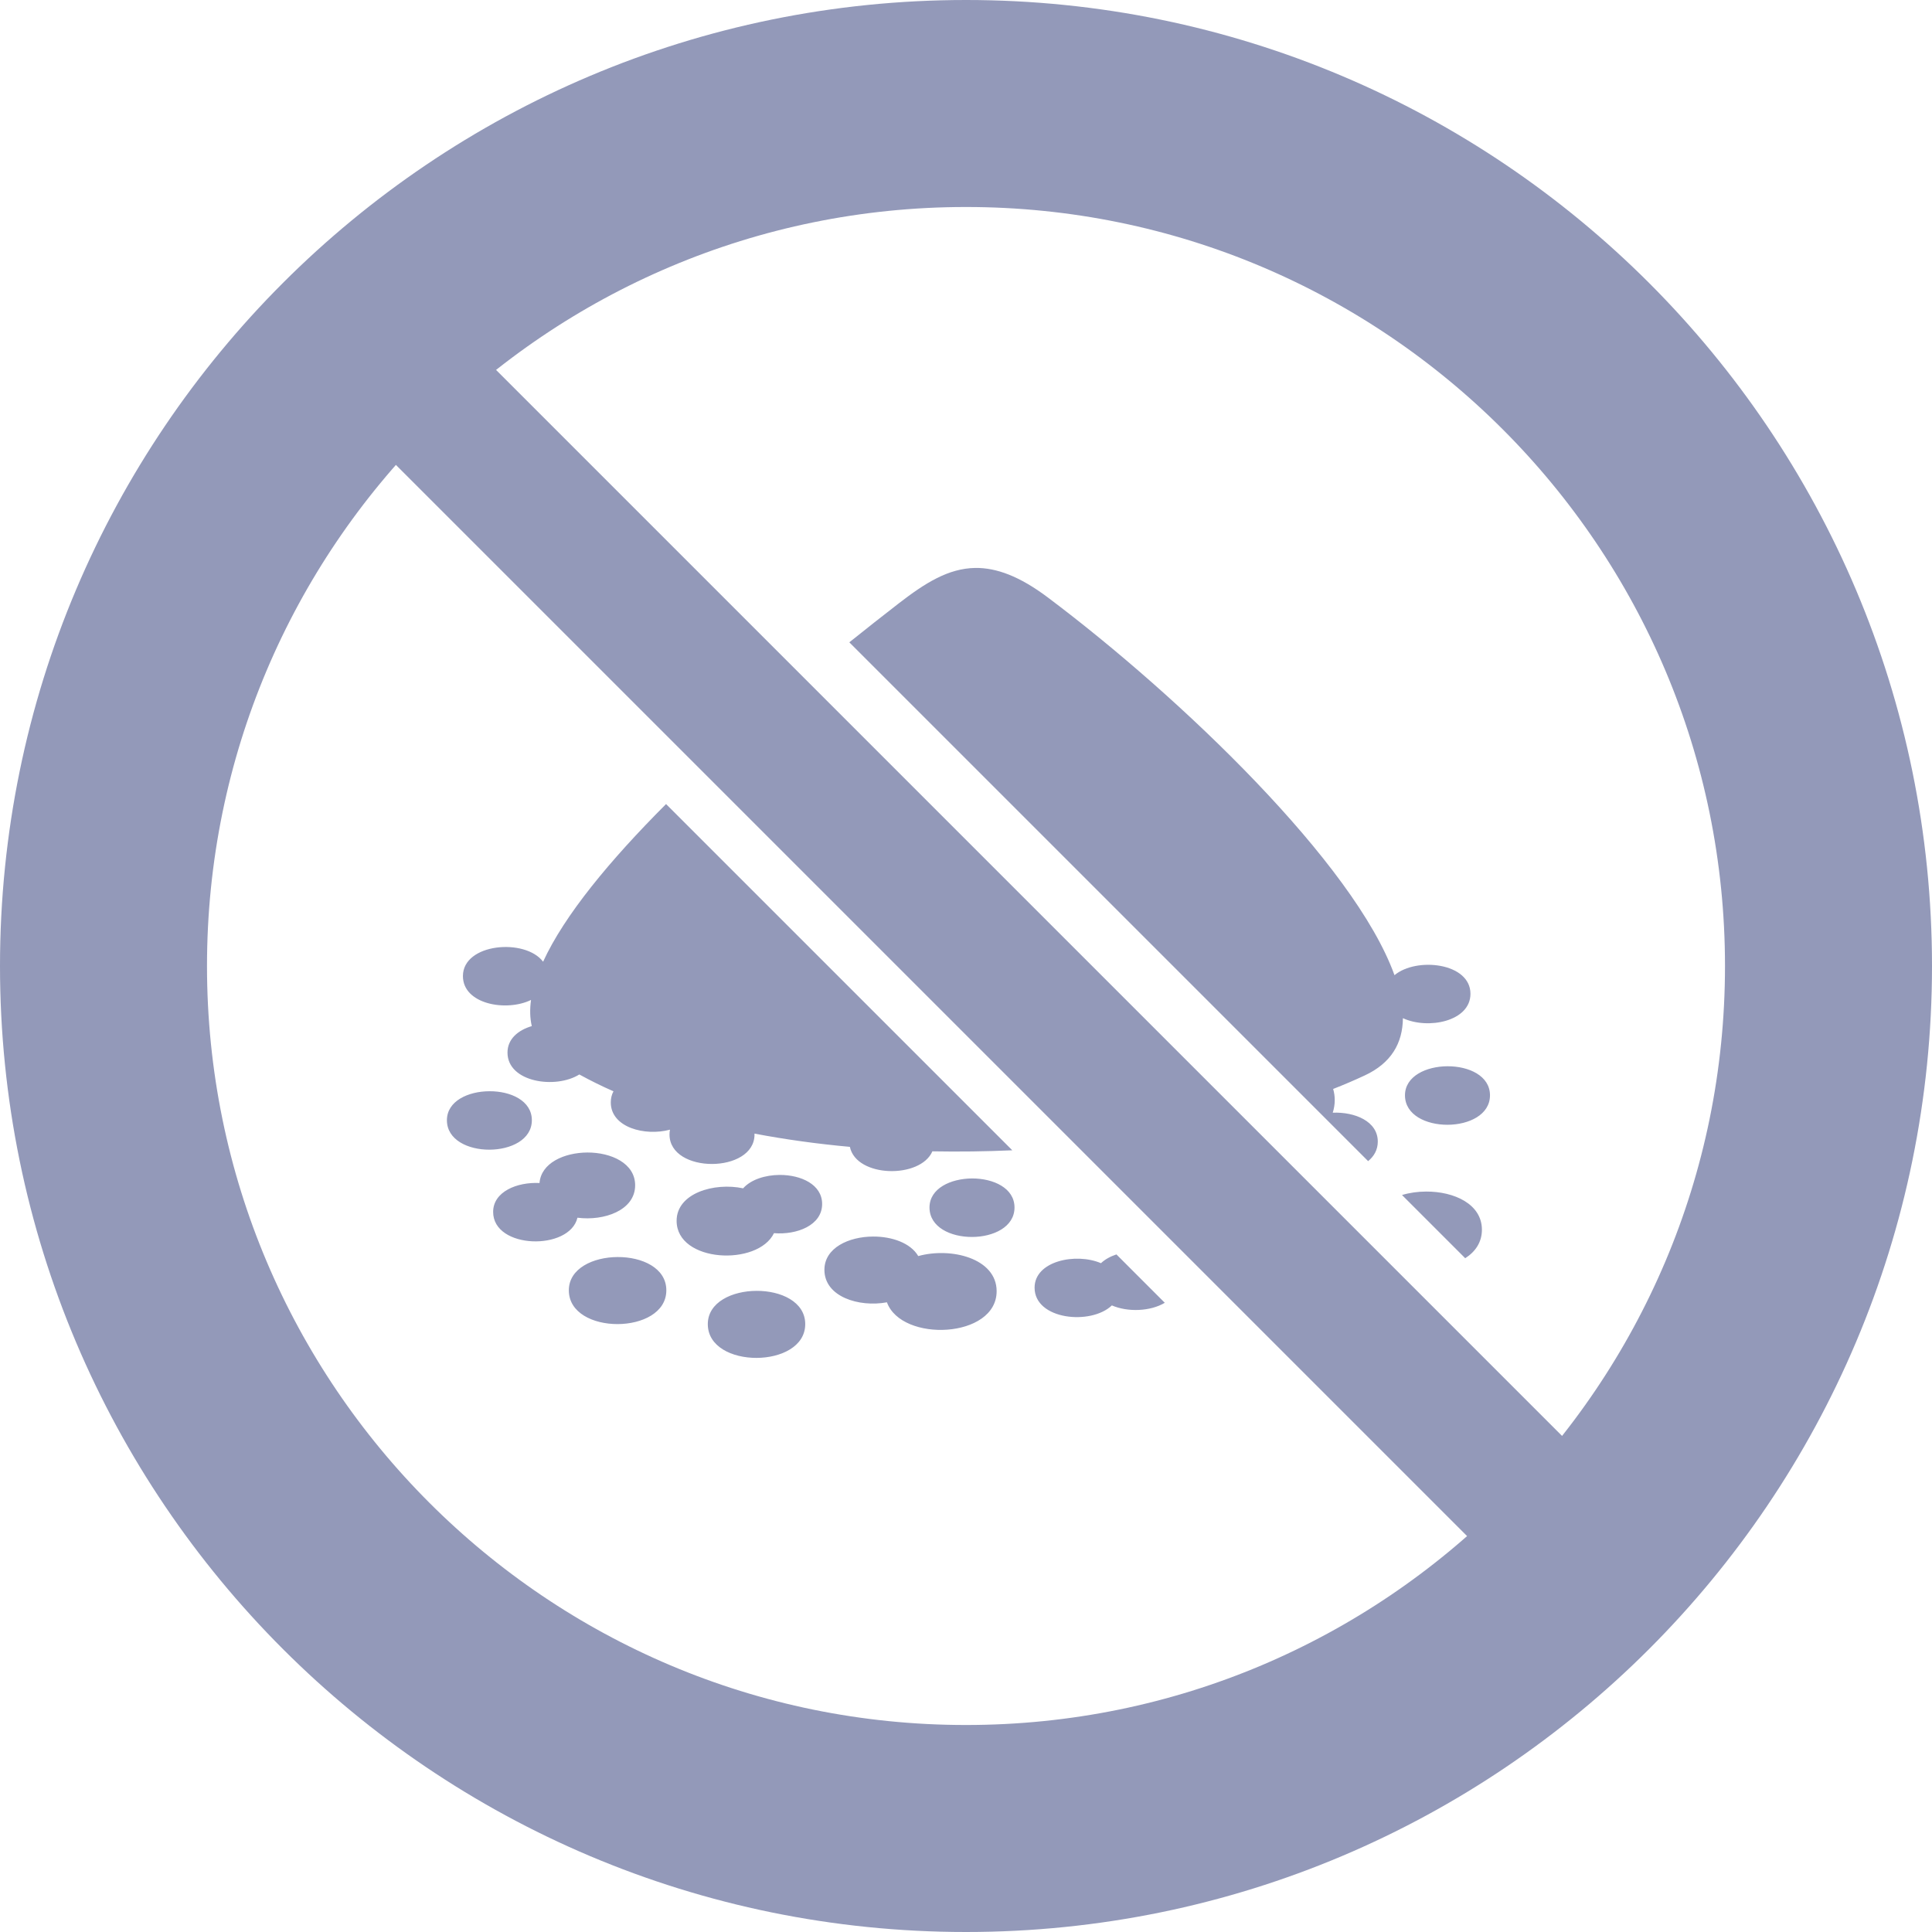
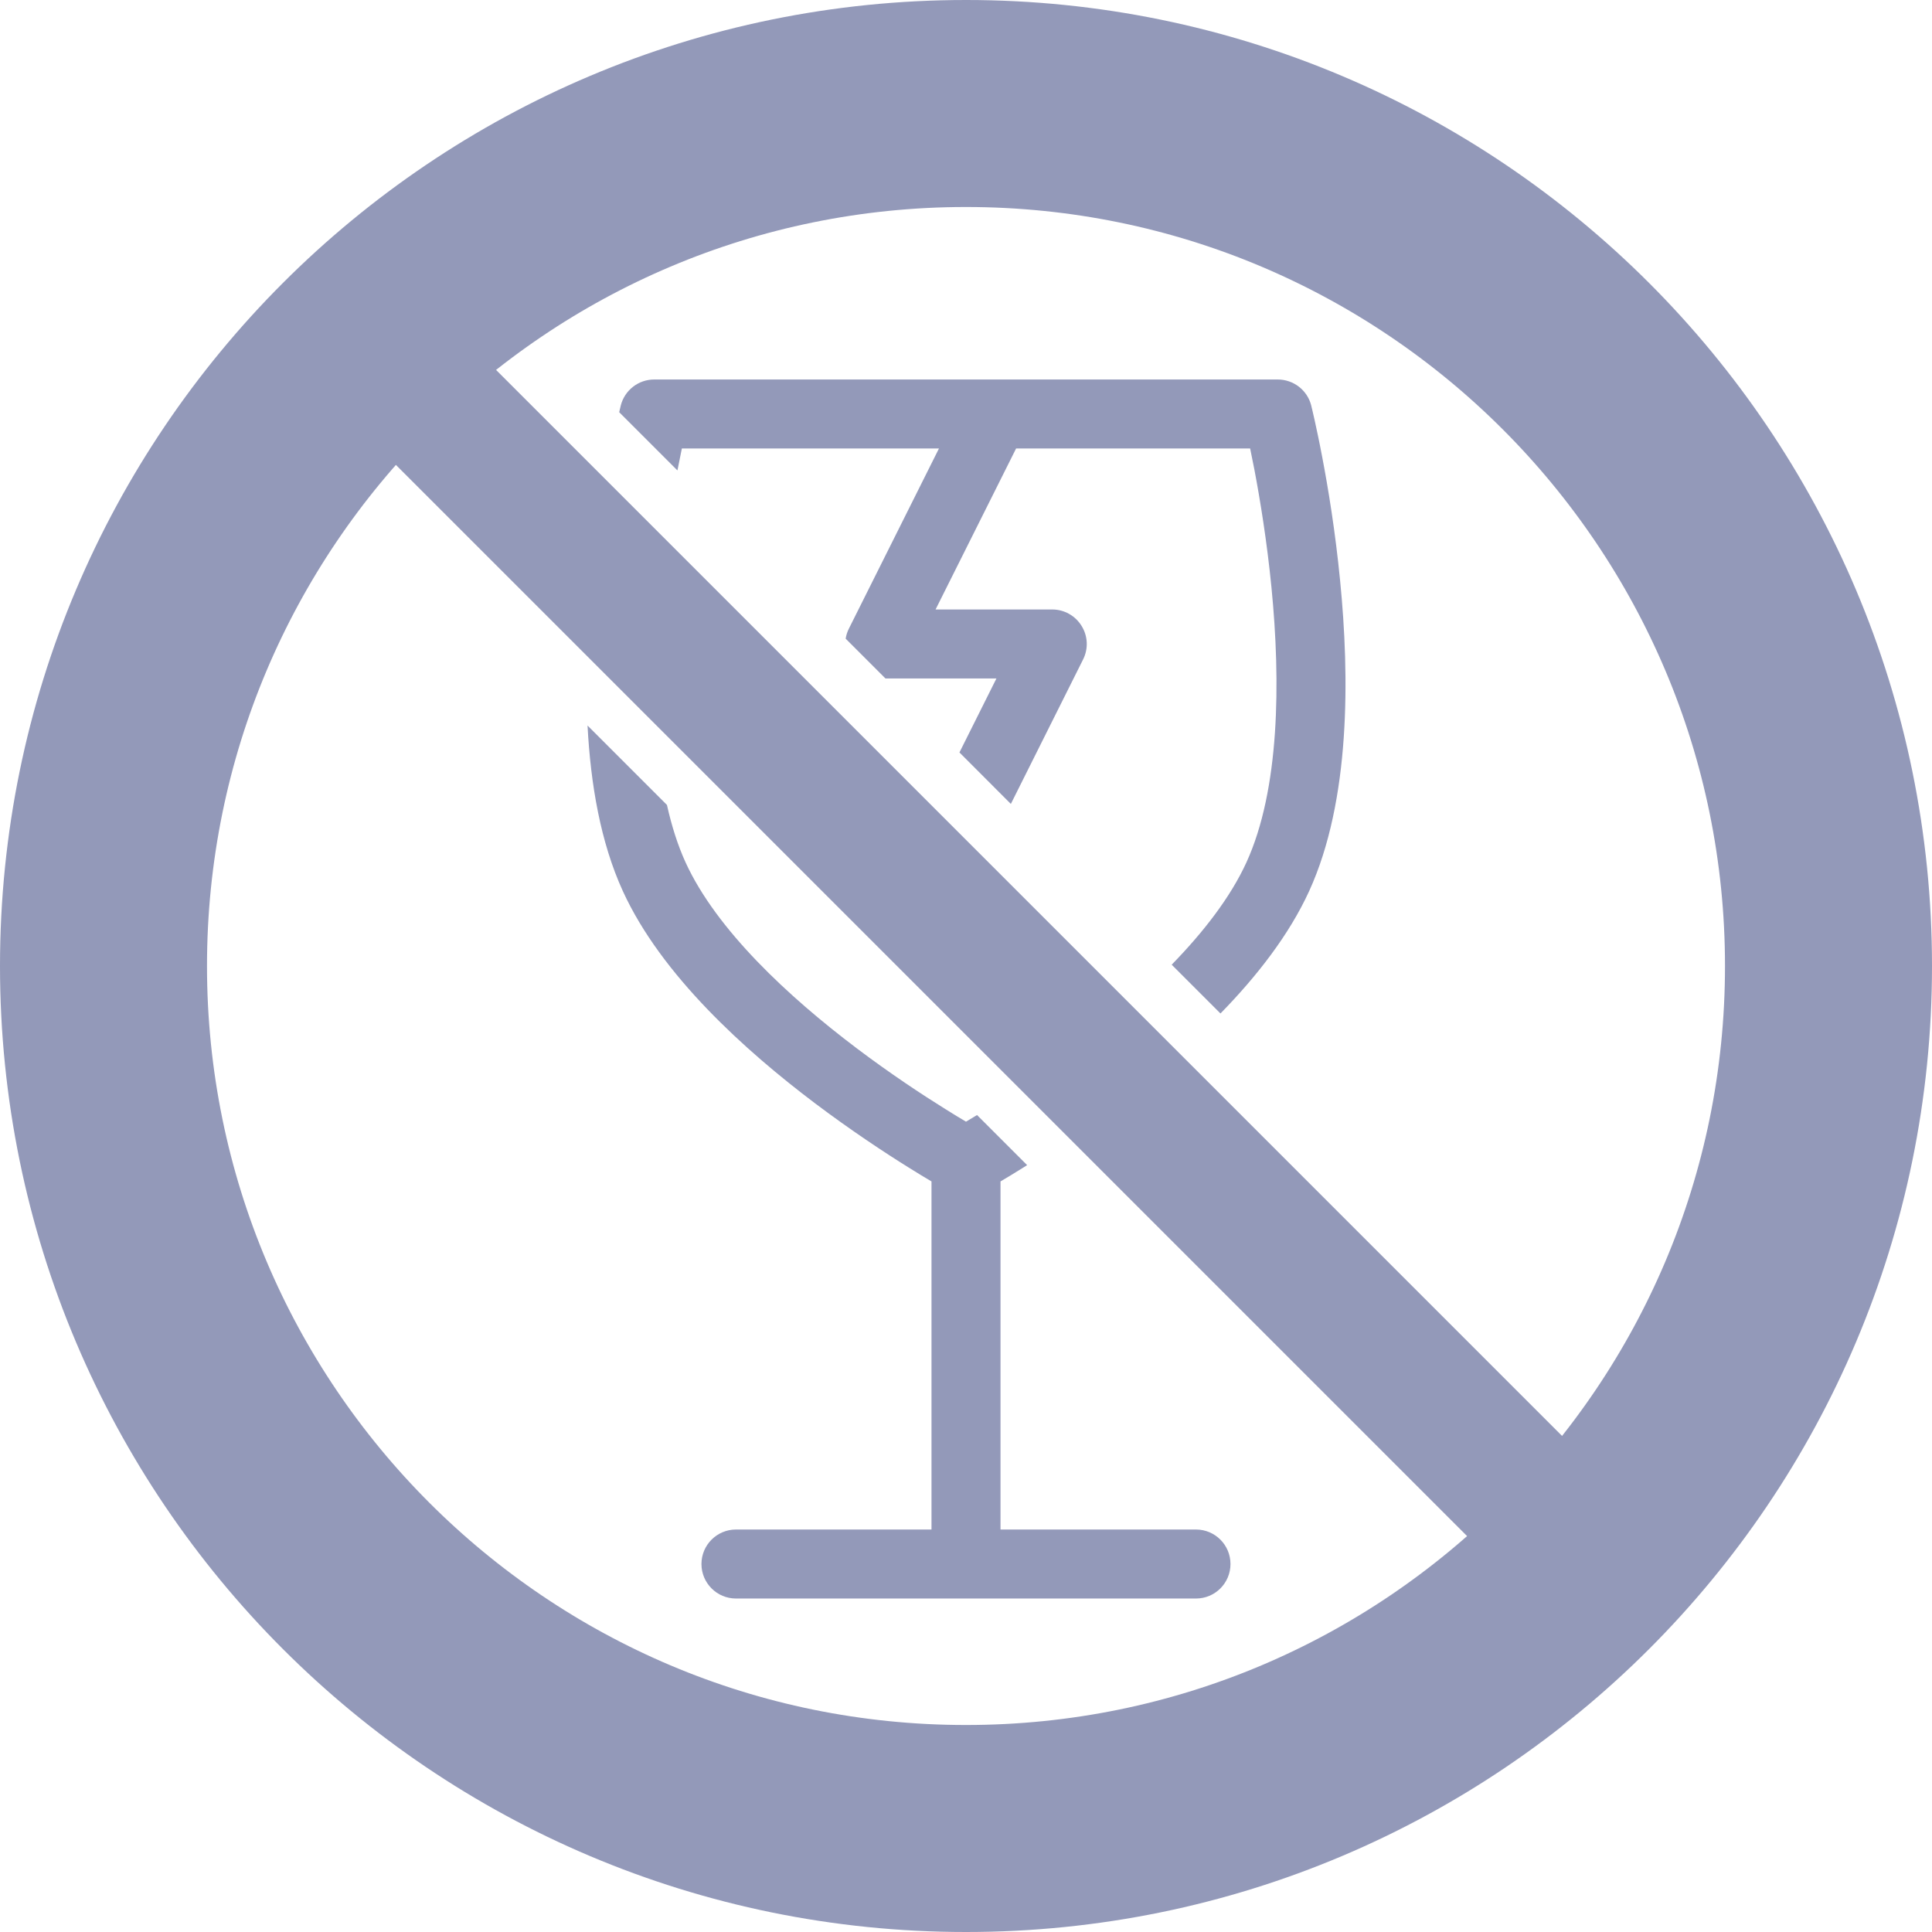
<svg xmlns="http://www.w3.org/2000/svg" width="28" height="28" viewBox="0 0 28 28" fill="none">
-   <path fill-rule="evenodd" clip-rule="evenodd" d="M21.235 18.235C21.381 18.142 21.477 18.004 21.477 17.822C21.477 17.45 21.074 17.267 20.669 17.269C20.549 17.269 20.428 17.286 20.319 17.319L21.235 18.235ZM19.828 16.828C19.913 16.758 19.968 16.664 19.968 16.545C19.968 16.25 19.635 16.113 19.315 16.126C19.333 16.07 19.344 16.009 19.344 15.944C19.344 15.887 19.336 15.833 19.321 15.782C19.48 15.72 19.633 15.654 19.779 15.586C20.162 15.408 20.329 15.119 20.332 14.756C20.692 14.924 21.311 14.805 21.311 14.403C21.311 13.952 20.527 13.867 20.21 14.133C19.63 12.519 17.109 10.103 15.185 8.658C14.774 8.349 14.437 8.227 14.134 8.231C13.743 8.237 13.406 8.451 13.03 8.741C12.795 8.923 12.553 9.113 12.309 9.309L19.828 16.828ZM9.653 11.653C8.838 12.469 8.178 13.267 7.871 13.938C7.612 13.593 6.709 13.669 6.709 14.146C6.709 14.554 7.337 14.667 7.696 14.492C7.677 14.628 7.68 14.754 7.707 14.871C7.508 14.93 7.355 15.058 7.355 15.255C7.355 15.685 8.051 15.788 8.396 15.572C8.558 15.661 8.722 15.742 8.891 15.816C8.865 15.864 8.852 15.918 8.852 15.977C8.852 16.34 9.347 16.47 9.71 16.372C9.705 16.394 9.703 16.418 9.703 16.442C9.703 17.014 10.935 17.009 10.935 16.442C10.935 16.438 10.934 16.433 10.934 16.429C11.38 16.514 11.844 16.578 12.317 16.621C12.411 17.069 13.338 17.087 13.513 16.686C13.898 16.693 14.286 16.688 14.671 16.671L9.653 11.653ZM16.18 18.18C16.093 18.209 16.015 18.251 15.956 18.307C15.594 18.152 14.994 18.274 14.994 18.662C14.994 19.128 15.811 19.21 16.114 18.919C16.345 19.019 16.673 19.006 16.881 18.881L16.18 18.18ZM20.362 15.874C20.362 15.596 20.671 15.454 20.979 15.453C21.287 15.452 21.594 15.591 21.594 15.874C21.594 16.441 20.362 16.446 20.362 15.874ZM6.477 16.235C6.477 15.957 6.785 15.816 7.093 15.815L7.093 15.815C7.401 15.813 7.708 15.952 7.708 16.235C7.708 16.802 6.477 16.807 6.477 16.235ZM7.819 17.145C7.842 16.854 8.177 16.705 8.512 16.703C8.858 16.702 9.205 16.859 9.205 17.178C9.205 17.541 8.756 17.698 8.369 17.648C8.254 18.13 7.147 18.106 7.147 17.564C7.147 17.27 7.494 17.129 7.819 17.145ZM10.77 17.222C10.884 17.094 11.092 17.029 11.3 17.028H11.3C11.608 17.027 11.915 17.166 11.915 17.449C11.915 17.758 11.55 17.899 11.217 17.872C10.983 18.355 9.806 18.3 9.806 17.693C9.806 17.293 10.349 17.133 10.77 17.222ZM13.471 17.5C13.471 17.222 13.779 17.081 14.087 17.079C14.395 17.078 14.703 17.217 14.703 17.5C14.703 18.067 13.471 18.072 13.471 17.5ZM11.948 18.403C11.948 18.085 12.301 17.922 12.654 17.921V17.921C12.925 17.92 13.196 18.013 13.308 18.204C13.785 18.072 14.444 18.237 14.444 18.713C14.444 19.4 13.067 19.459 12.854 18.874C12.448 18.949 11.948 18.794 11.948 18.403ZM8.244 18.7C8.244 18.382 8.598 18.219 8.951 18.218V18.218C9.304 18.216 9.657 18.375 9.657 18.7C9.657 19.35 8.244 19.356 8.244 18.7ZM10.258 19.19C10.258 18.872 10.611 18.709 10.964 18.708C11.317 18.706 11.67 18.866 11.67 19.19C11.67 19.84 10.258 19.846 10.258 19.19Z" fill="#9399B9" />
+   <path fill-rule="evenodd" clip-rule="evenodd" d="M17.688 14.688C18.214 14.15 18.683 13.549 18.973 12.915L18.973 12.915C19.574 11.599 19.559 9.805 19.422 8.416C19.353 7.707 19.249 7.075 19.162 6.621C19.119 6.393 19.079 6.21 19.051 6.082C19.037 6.018 19.025 5.968 19.017 5.934L19.007 5.894L19.005 5.883L19.004 5.88L19.004 5.879L19.004 5.879C19.004 5.879 19.004 5.879 18.518 6L19.004 5.879C18.948 5.656 18.748 5.5 18.518 5.5H14.428C14.421 5.5 14.414 5.5 14.407 5.5H9.481C9.252 5.5 9.052 5.656 8.996 5.879L9.481 6C8.996 5.879 8.996 5.879 8.996 5.879L8.996 5.879L8.996 5.88L8.995 5.883L8.993 5.894L8.983 5.934C8.98 5.945 8.977 5.959 8.974 5.974L9.818 6.818C9.819 6.815 9.82 6.812 9.82 6.808C9.842 6.693 9.863 6.589 9.882 6.5H13.608L12.303 9.11C12.279 9.157 12.264 9.206 12.256 9.256L12.833 9.833H14.441L13.905 10.905L14.65 11.651L15.697 9.557C15.775 9.402 15.767 9.218 15.675 9.071C15.584 8.923 15.423 8.833 15.25 8.833H13.559L14.726 6.5H18.118C18.137 6.589 18.158 6.693 18.18 6.808C18.262 7.241 18.361 7.842 18.427 8.513C18.562 9.884 18.546 11.444 18.064 12.499C17.832 13.005 17.442 13.508 16.981 13.981L17.688 14.688ZM14.886 16.886L14.16 16.16C14.101 16.196 14.047 16.228 14 16.256C13.917 16.207 13.816 16.146 13.7 16.073C13.364 15.864 12.906 15.562 12.418 15.194C11.424 14.444 10.383 13.475 9.936 12.499C9.821 12.247 9.733 11.966 9.666 11.666L8.515 10.515C8.559 11.362 8.703 12.207 9.027 12.915L9.027 12.915C9.584 14.134 10.803 15.229 11.816 15.993C12.333 16.382 12.816 16.701 13.171 16.922C13.298 17.002 13.41 17.069 13.5 17.122V22.167H10.666C10.39 22.167 10.166 22.391 10.166 22.667C10.166 22.943 10.39 23.167 10.666 23.167H14H17.333C17.61 23.167 17.833 22.943 17.833 22.667C17.833 22.391 17.61 22.167 17.333 22.167H14.5V17.122C14.59 17.069 14.702 17.002 14.829 16.922C14.848 16.91 14.867 16.898 14.886 16.886Z" fill="#9399B9" />
  <line x1="5.707" y1="5.293" x2="23.707" y2="23.293" stroke="#9399B9" stroke-width="2" />
  <circle cx="14" cy="14" r="12.5" stroke="#9399B9" stroke-width="3" />
</svg>
